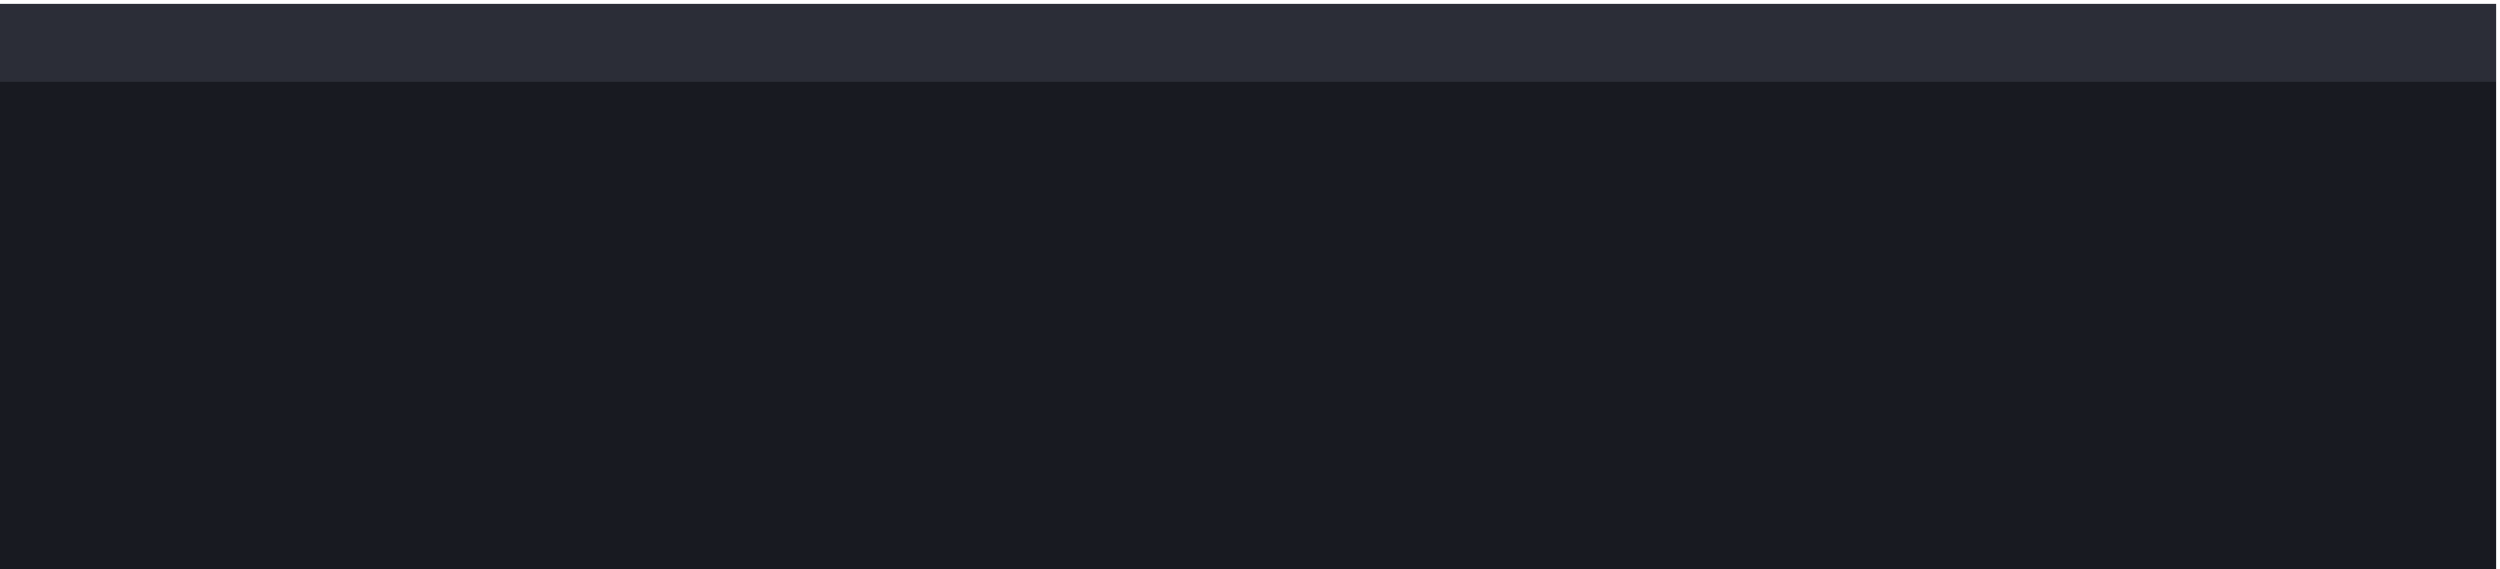
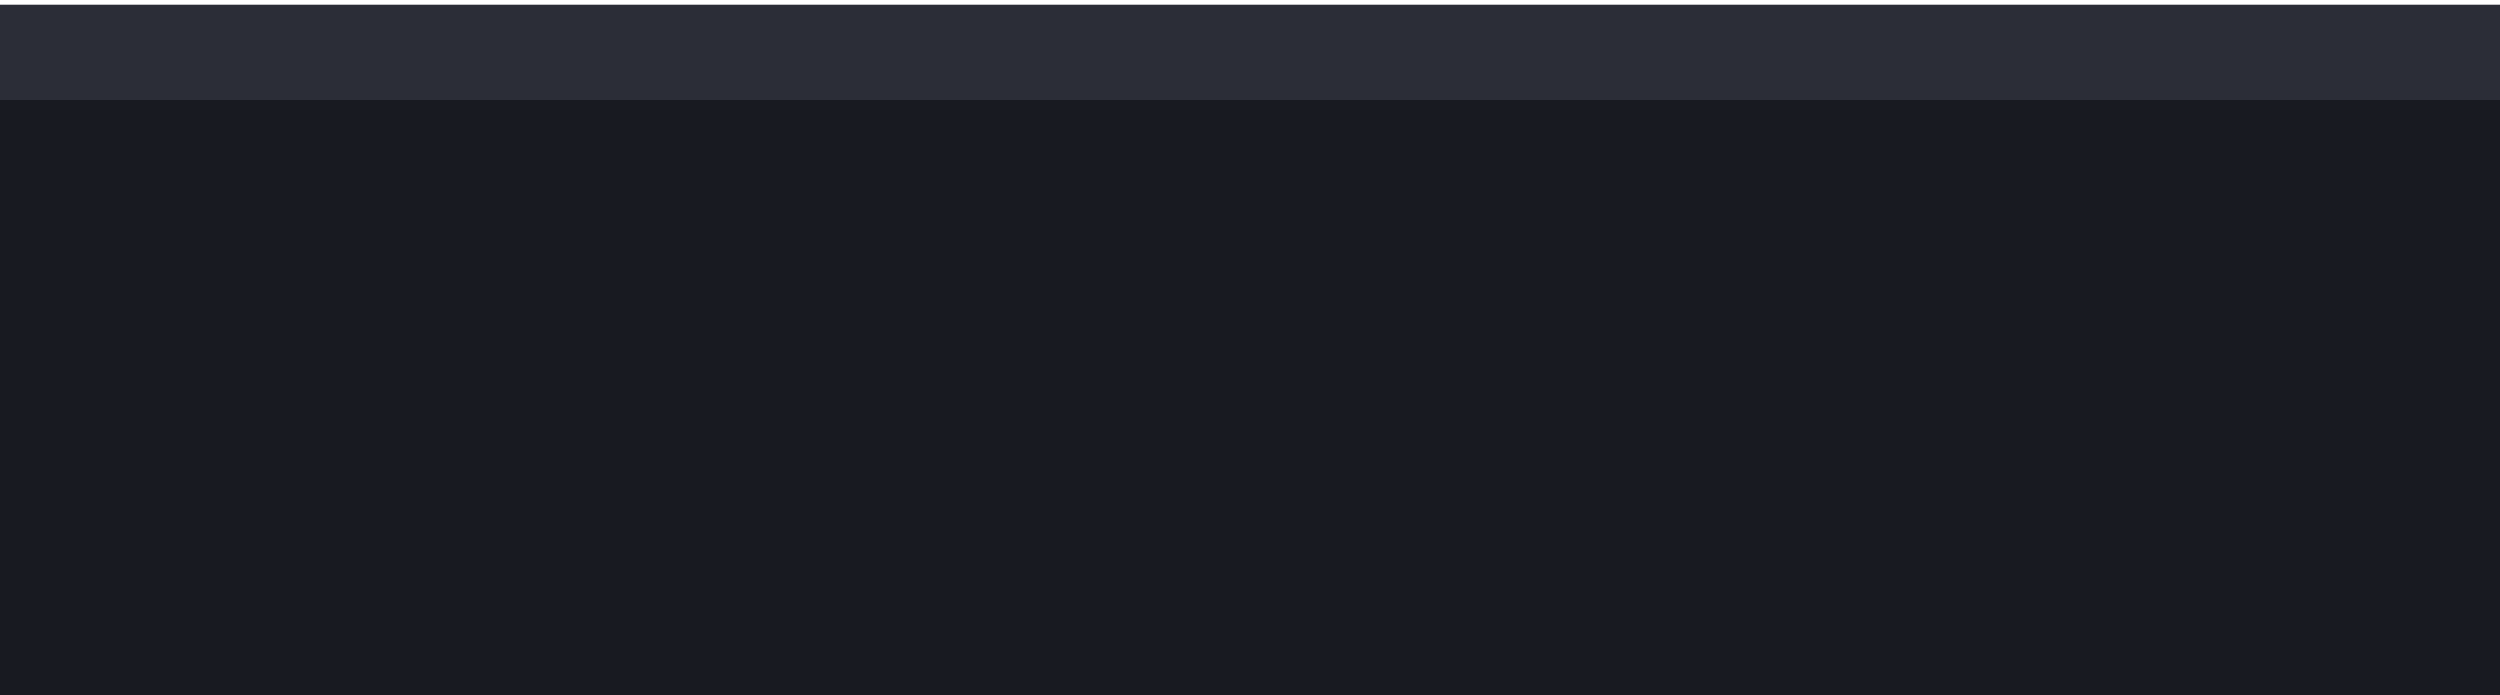
- <svg xmlns="http://www.w3.org/2000/svg" width="22" height="5" viewBox="0 0 22 5" version="1.1" id="svg12">
+ <svg xmlns="http://www.w3.org/2000/svg" width="18" height="5" viewBox="0 0 18 5" version="1.1" id="svg12">
  <defs id="defs16" />
  <rect width="21.966" height="21.966" id="rect2" x="0" y="0.034" style="fill:#181a21;stroke-width:0.686" />
  <rect width="21.966" height="0.686" id="rect4" x="0" y="0.034" style="fill:#d6e5fb;fill-opacity:0.1;stroke-width:0.686" />
  <g id="g10" style="opacity:0.7;fill:#d6e5fb" transform="matrix(0.6864407,0,0,0.6864407,0,0.03389831)">
    <circle cx="16" cy="16" r="12" id="circle6" style="opacity:0" />
    <path d="M 22,14 20.59,12.59 16,17.18 11.41,12.59 10,14 l 6,6 z" id="path8" />
  </g>
</svg>
